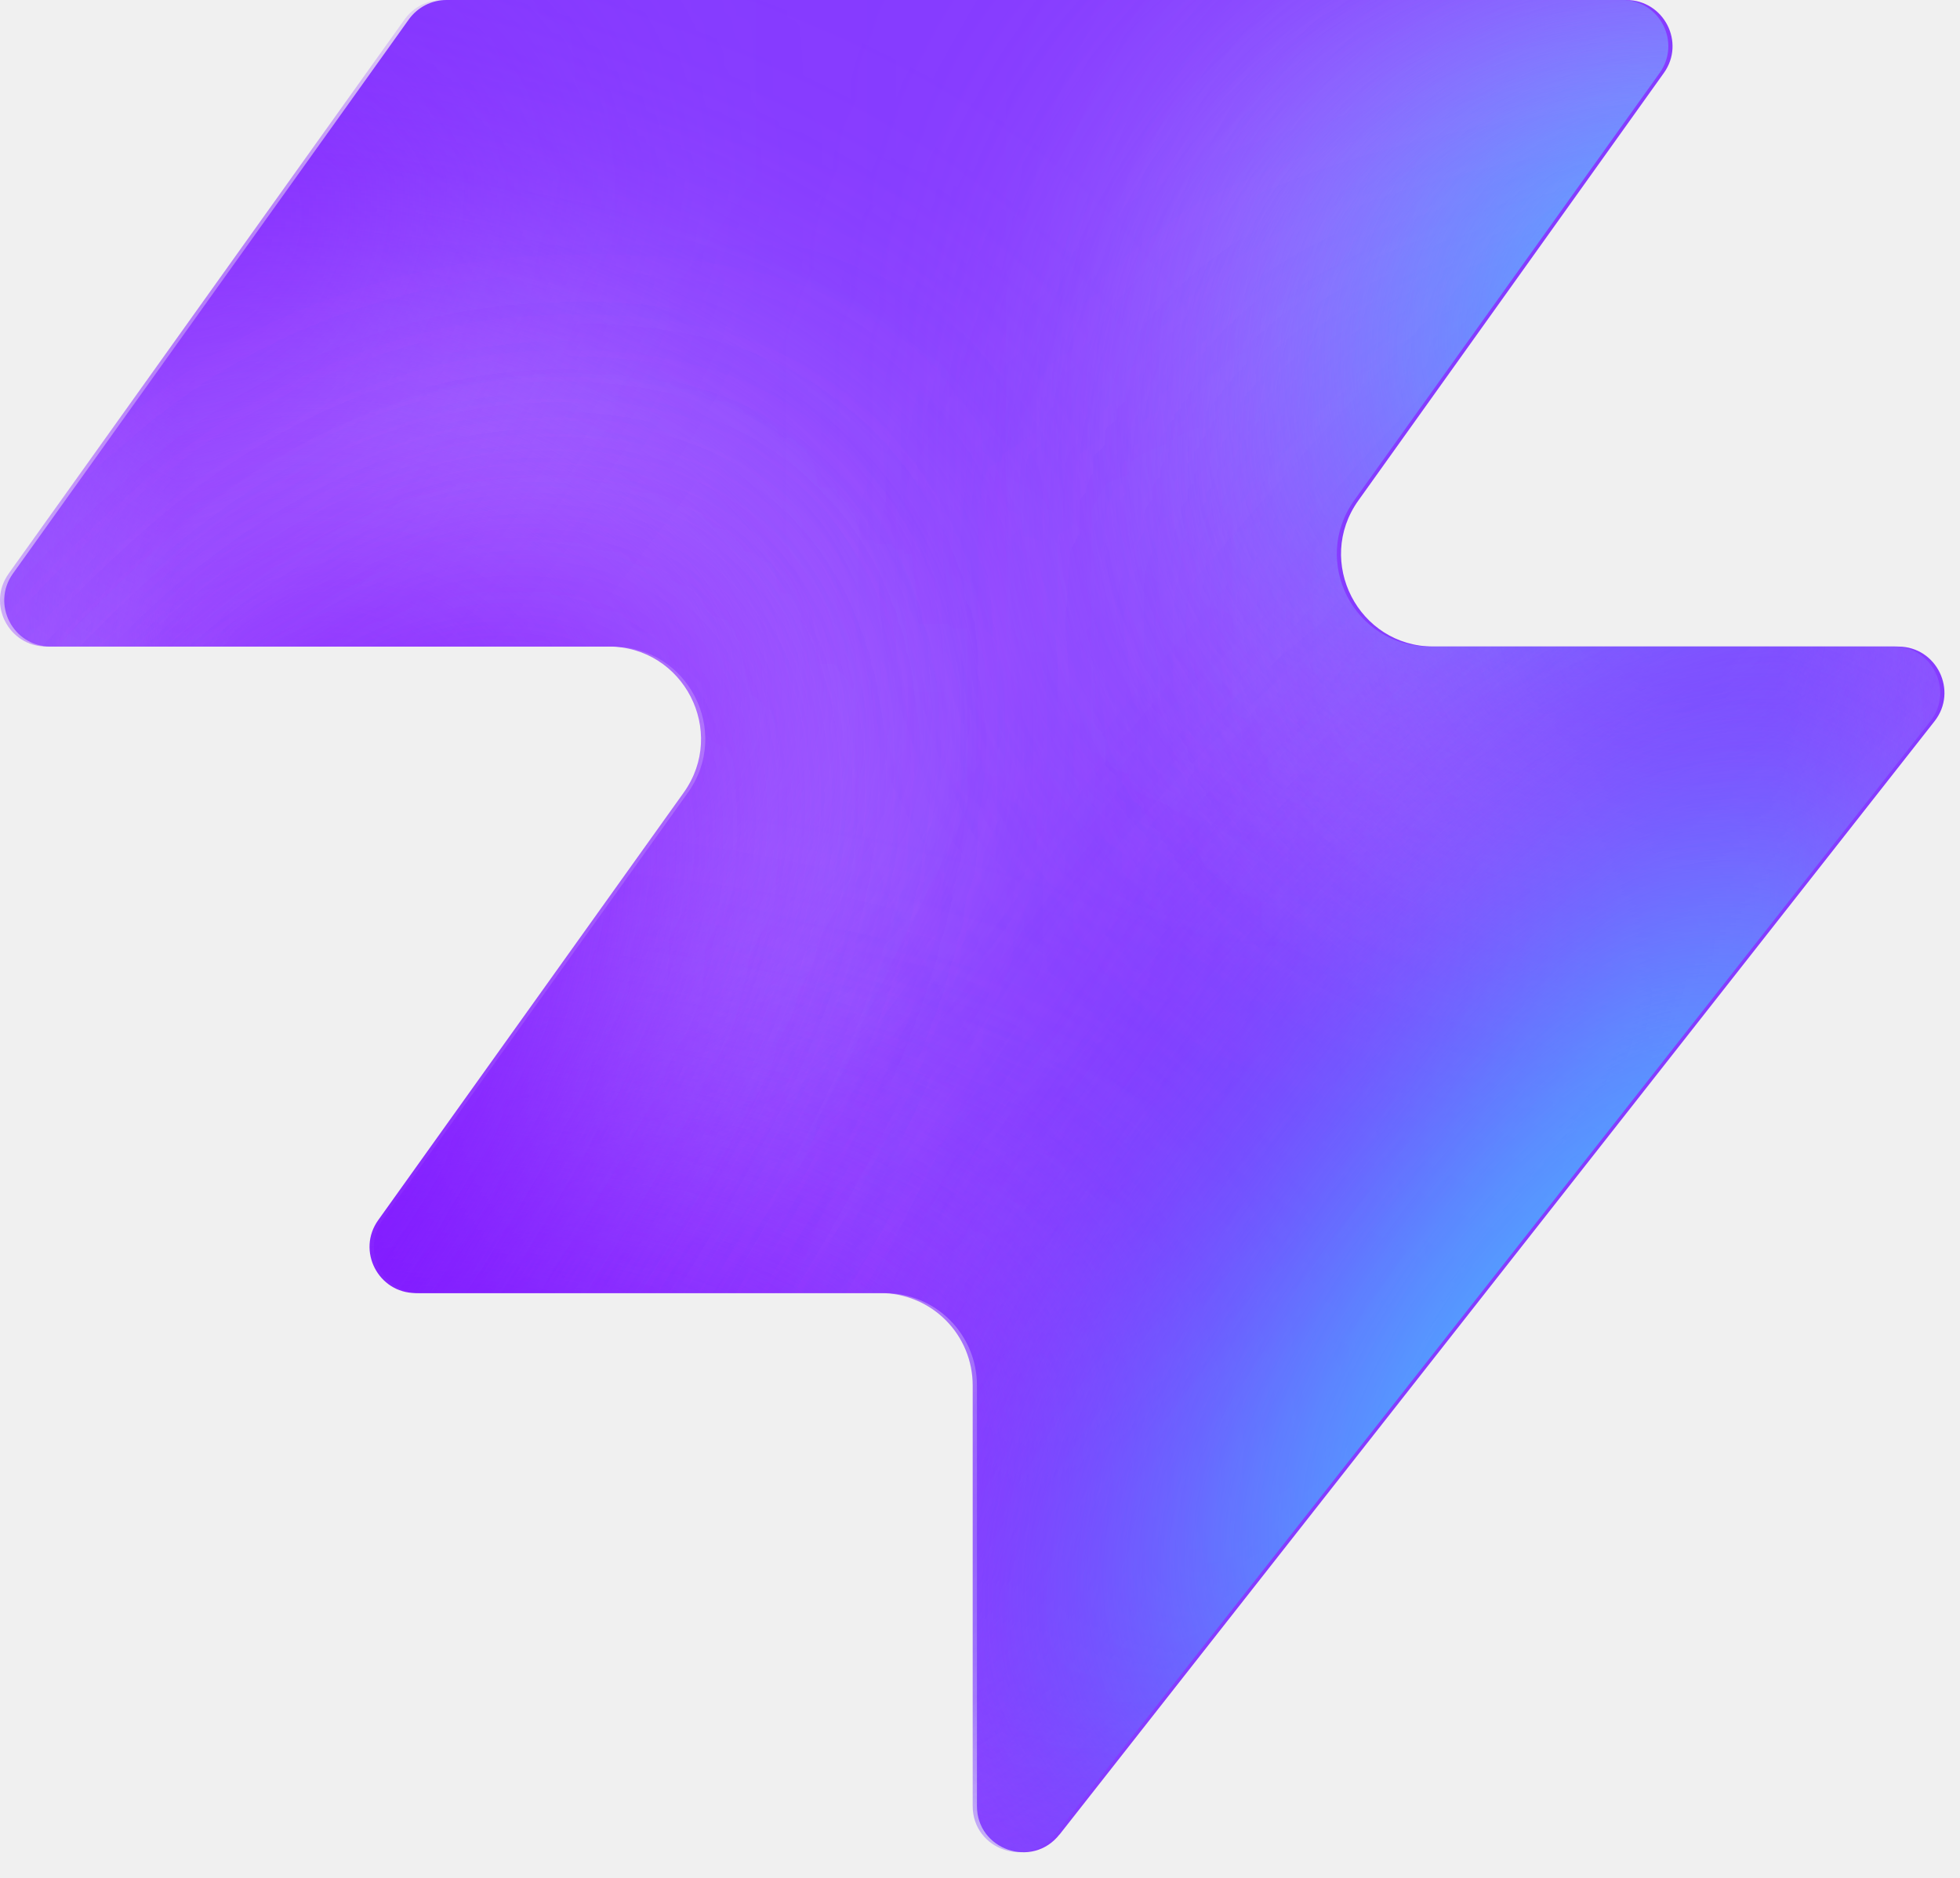
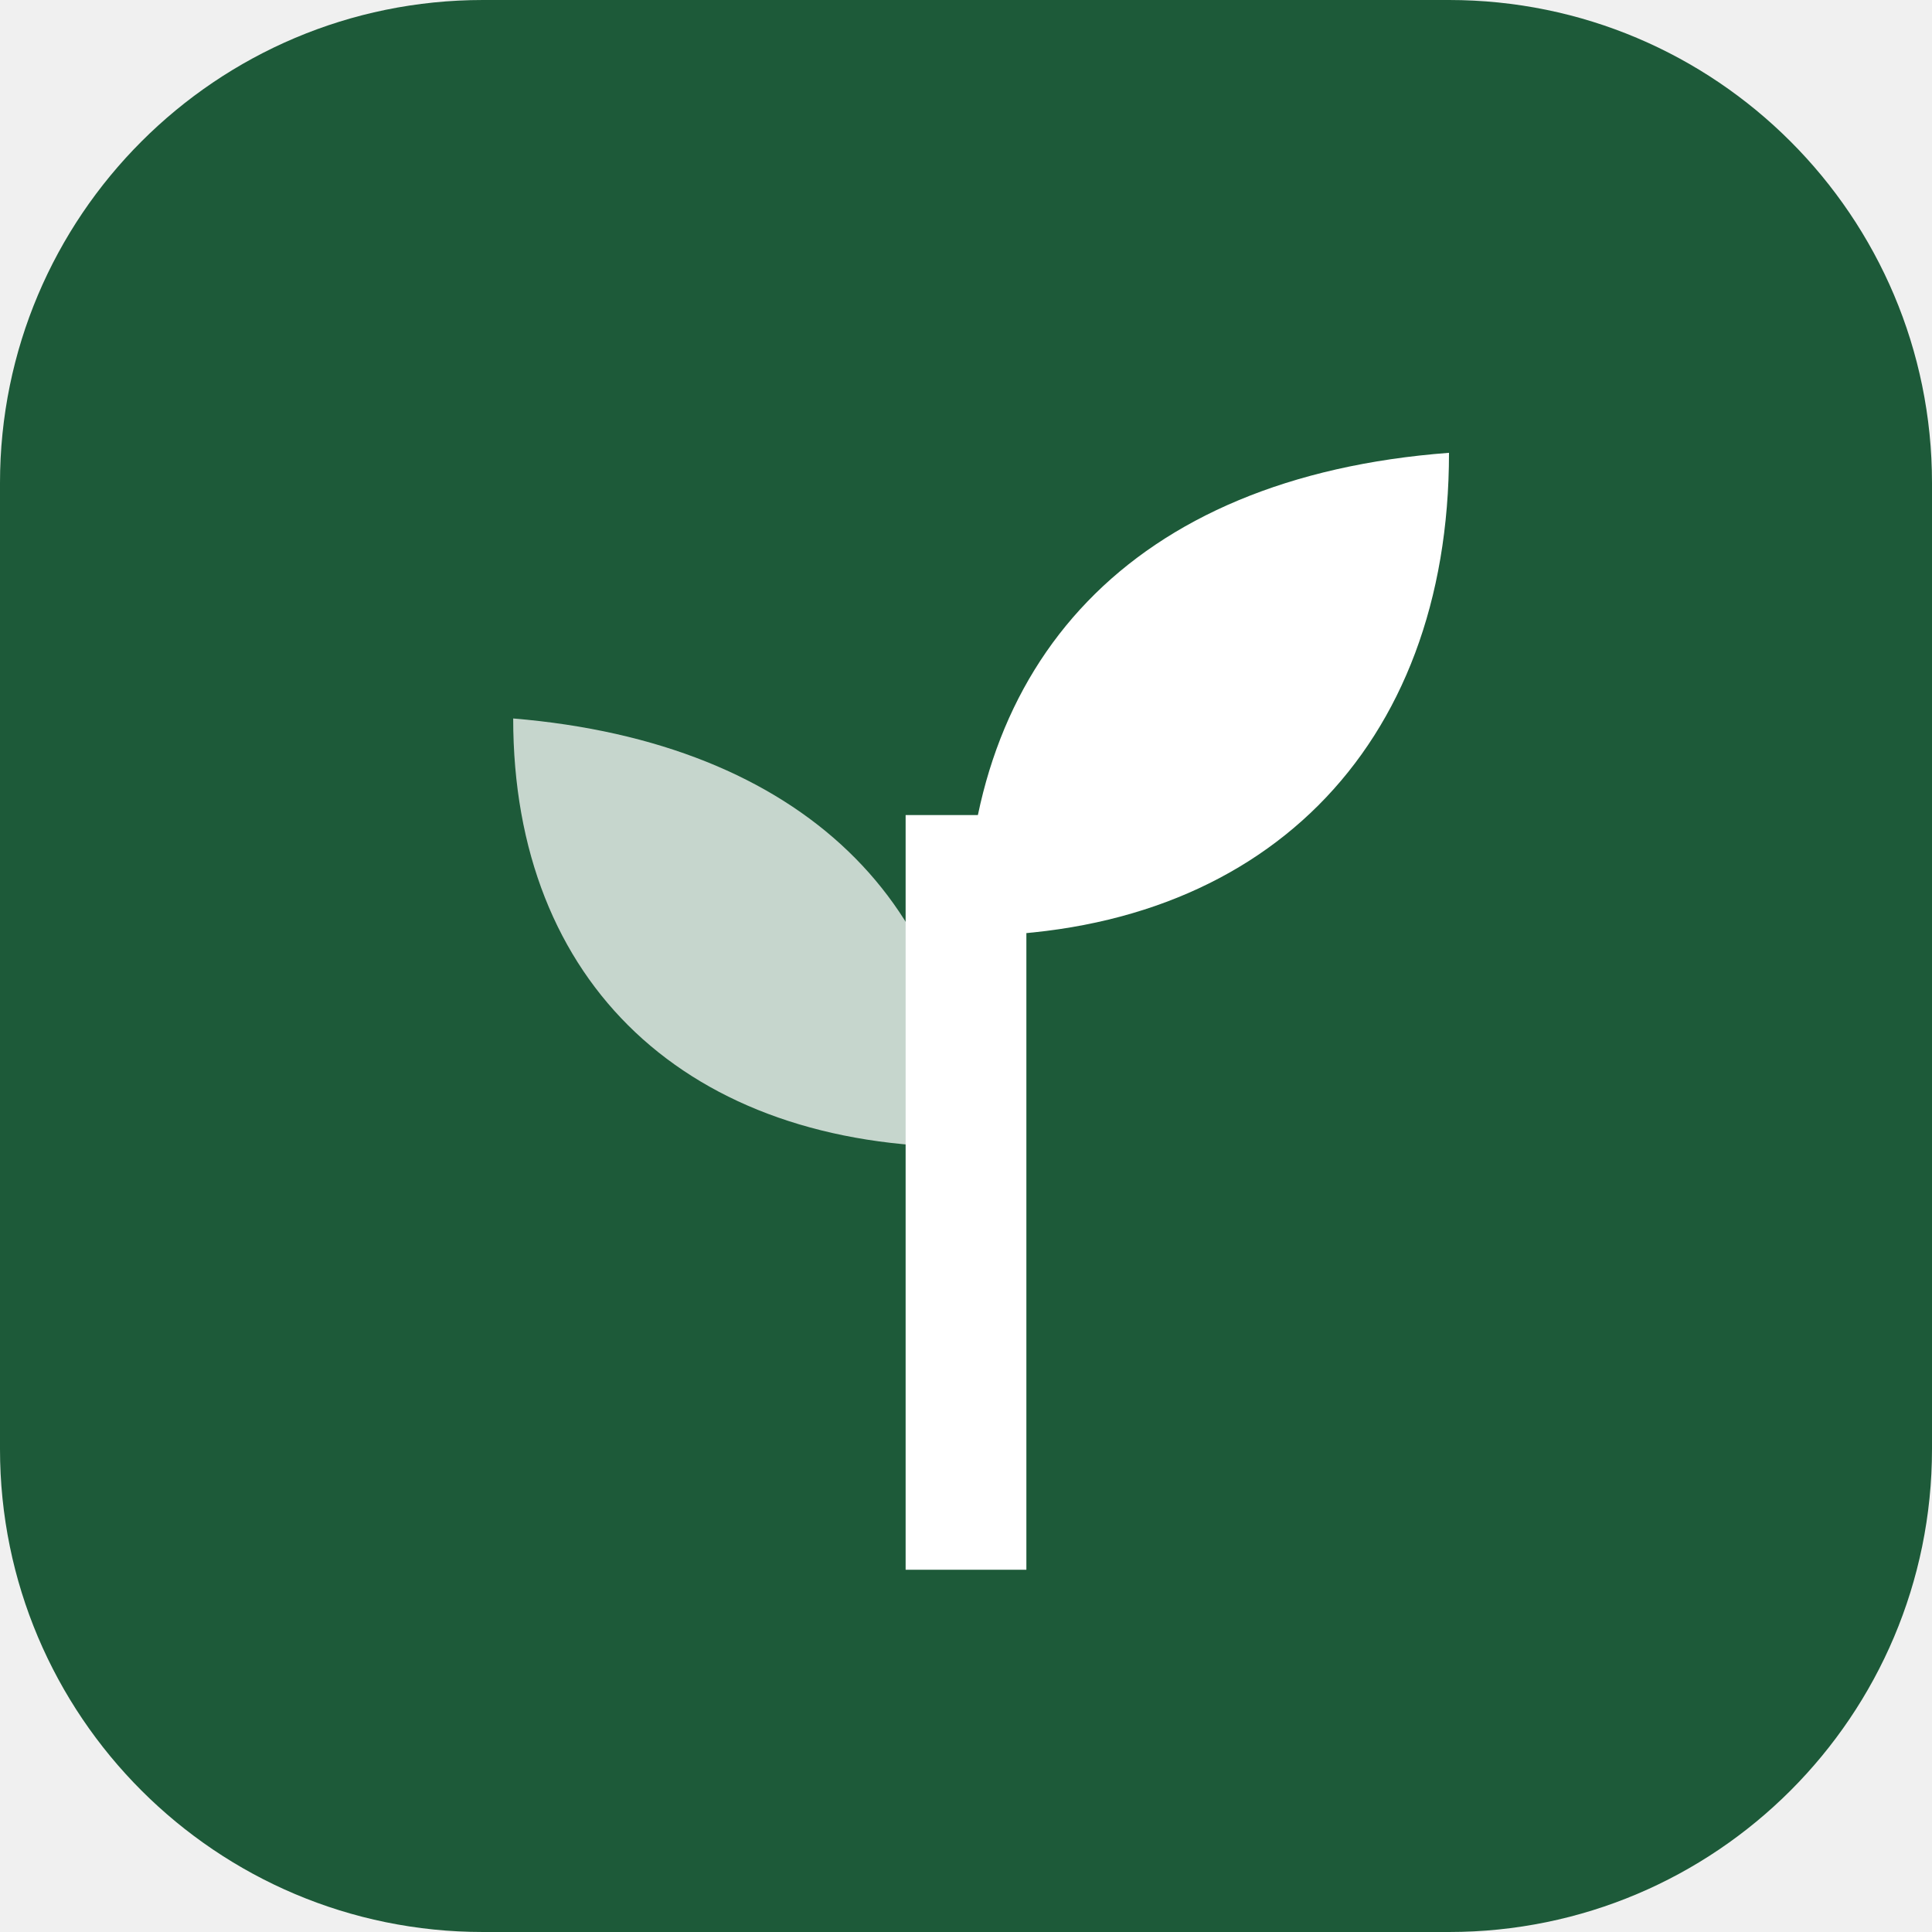
- <svg xmlns="http://www.w3.org/2000/svg" width="48" height="46" fill="none" viewBox="0 0 48 46">
-   <path fill="#863bff" d="M25.946 44.938c-.664.845-2.021.375-2.021-.698V33.937a2.26 2.26 0 0 0-2.262-2.262H10.287c-.92 0-1.456-1.04-.92-1.788l7.48-10.471c1.07-1.497 0-3.578-1.842-3.578H1.237c-.92 0-1.456-1.04-.92-1.788L10.013.474c.214-.297.556-.474.92-.474h28.894c.92 0 1.456 1.04.92 1.788l-7.48 10.471c-1.07 1.498 0 3.579 1.842 3.579h11.377c.943 0 1.473 1.088.89 1.83L25.947 44.94z" style="fill:#863bff;fill:color(display-p3 .525 .23 1);fill-opacity:1" />
-   <mask id="a" width="48" height="46" x="0" y="0" maskUnits="userSpaceOnUse" style="mask-type:alpha">
-     <path fill="#000" d="M25.842 44.938c-.664.844-2.021.375-2.021-.698V33.937a2.26 2.26 0 0 0-2.262-2.262H10.183c-.92 0-1.456-1.04-.92-1.788l7.48-10.471c1.07-1.498 0-3.579-1.842-3.579H1.133c-.92 0-1.456-1.04-.92-1.787L9.91.473c.214-.297.556-.474.92-.474h28.894c.92 0 1.456 1.04.92 1.788l-7.48 10.471c-1.07 1.498 0 3.578 1.842 3.578h11.377c.943 0 1.473 1.088.89 1.832L25.843 44.94z" style="fill:#000;fill-opacity:1" />
-   </mask>
-   <g mask="url(#a)">
-     <g filter="url(#b)">
-       <ellipse cx="5.508" cy="14.704" fill="#ede6ff" rx="5.508" ry="14.704" style="fill:#ede6ff;fill:color(display-p3 .927 .903 1);fill-opacity:1" transform="matrix(.00324 1 1 -.00324 -4.47 31.516)" />
-     </g>
-     <g filter="url(#c)">
-       <ellipse cx="10.399" cy="29.851" fill="#ede6ff" rx="10.399" ry="29.851" style="fill:#ede6ff;fill:color(display-p3 .927 .903 1);fill-opacity:1" transform="matrix(.00324 1 1 -.00324 -39.328 7.883)" />
-     </g>
-     <g filter="url(#d)">
-       <ellipse cx="5.508" cy="30.487" fill="#7e14ff" rx="5.508" ry="30.487" style="fill:#7e14ff;fill:color(display-p3 .492 .077 1);fill-opacity:1" transform="rotate(89.814 -25.913 -14.639)scale(1 -1)" />
-     </g>
-     <g filter="url(#e)">
-       <ellipse cx="5.508" cy="30.599" fill="#7e14ff" rx="5.508" ry="30.599" style="fill:#7e14ff;fill:color(display-p3 .492 .077 1);fill-opacity:1" transform="rotate(89.814 -32.644 -3.334)scale(1 -1)" />
-     </g>
-     <g filter="url(#f)">
-       <ellipse cx="5.508" cy="30.599" fill="#7e14ff" rx="5.508" ry="30.599" style="fill:#7e14ff;fill:color(display-p3 .492 .077 1);fill-opacity:1" transform="matrix(.00324 1 1 -.00324 -34.34 30.47)" />
-     </g>
-     <g filter="url(#g)">
-       <ellipse cx="14.072" cy="22.078" fill="#ede6ff" rx="14.072" ry="22.078" style="fill:#ede6ff;fill:color(display-p3 .927 .903 1);fill-opacity:1" transform="rotate(93.35 24.506 48.493)scale(-1 1)" />
-     </g>
-     <g filter="url(#h)">
-       <ellipse cx="3.47" cy="21.501" fill="#7e14ff" rx="3.47" ry="21.501" style="fill:#7e14ff;fill:color(display-p3 .492 .077 1);fill-opacity:1" transform="rotate(89.009 28.708 47.59)scale(-1 1)" />
-     </g>
-     <g filter="url(#i)">
-       <ellipse cx="3.47" cy="21.501" fill="#7e14ff" rx="3.47" ry="21.501" style="fill:#7e14ff;fill:color(display-p3 .492 .077 1);fill-opacity:1" transform="rotate(89.009 28.708 47.59)scale(-1 1)" />
-     </g>
-     <g filter="url(#j)">
-       <ellipse cx=".387" cy="8.972" fill="#7e14ff" rx="4.407" ry="29.108" style="fill:#7e14ff;fill:color(display-p3 .492 .077 1);fill-opacity:1" transform="rotate(39.51 .387 8.972)" />
-     </g>
-     <g filter="url(#k)">
-       <ellipse cx="47.523" cy="-6.092" fill="#7e14ff" rx="4.407" ry="29.108" style="fill:#7e14ff;fill:color(display-p3 .492 .077 1);fill-opacity:1" transform="rotate(37.892 47.523 -6.092)" />
-     </g>
-     <g filter="url(#l)">
-       <ellipse cx="41.412" cy="6.333" fill="#47bfff" rx="5.971" ry="9.665" style="fill:#47bfff;fill:color(display-p3 .28 .748 1);fill-opacity:1" transform="rotate(37.892 41.412 6.333)" />
-     </g>
-     <g filter="url(#m)">
-       <ellipse cx="-1.879" cy="38.332" fill="#7e14ff" rx="4.407" ry="29.108" style="fill:#7e14ff;fill:color(display-p3 .492 .077 1);fill-opacity:1" transform="rotate(37.892 -1.88 38.332)" />
-     </g>
-     <g filter="url(#n)">
-       <ellipse cx="-1.879" cy="38.332" fill="#7e14ff" rx="4.407" ry="29.108" style="fill:#7e14ff;fill:color(display-p3 .492 .077 1);fill-opacity:1" transform="rotate(37.892 -1.88 38.332)" />
-     </g>
-     <g filter="url(#o)">
-       <ellipse cx="35.651" cy="29.907" fill="#7e14ff" rx="4.407" ry="29.108" style="fill:#7e14ff;fill:color(display-p3 .492 .077 1);fill-opacity:1" transform="rotate(37.892 35.651 29.907)" />
-     </g>
-     <g filter="url(#p)">
-       <ellipse cx="38.418" cy="32.4" fill="#47bfff" rx="5.971" ry="15.297" style="fill:#47bfff;fill:color(display-p3 .28 .748 1);fill-opacity:1" transform="rotate(37.892 38.418 32.4)" />
-     </g>
+ <svg xmlns="http://www.w3.org/2000/svg" viewBox="0 0 32 32">
+   <rect width="32" height="32" rx="8" fill="#1d5a39" />
+   <g fill="#fff">
+     <path d="M15 26V13.5h2V26z" />
+     <path d="M16 15.5c0-4.5 2.7-7.6 8-8 0 4.9-3.1 8-8 8Z" />
+     <path d="M16 19c0-4-2.7-6.7-7.5-7.1 0 4.4 2.9 7.1 7.5 7.1Z" opacity=".75" />
  </g>
-   <defs>
-     <filter id="b" width="60.045" height="41.654" x="-19.77" y="16.149" color-interpolation-filters="sRGB" filterUnits="userSpaceOnUse">
-       <feFlood flood-opacity="0" result="BackgroundImageFix" />
-       <feBlend in="SourceGraphic" in2="BackgroundImageFix" result="shape" />
-       <feGaussianBlur result="effect1_foregroundBlur_2002_17158" stdDeviation="7.659" />
-     </filter>
-     <filter id="c" width="90.34" height="51.437" x="-54.613" y="-7.533" color-interpolation-filters="sRGB" filterUnits="userSpaceOnUse">
-       <feFlood flood-opacity="0" result="BackgroundImageFix" />
-       <feBlend in="SourceGraphic" in2="BackgroundImageFix" result="shape" />
-       <feGaussianBlur result="effect1_foregroundBlur_2002_17158" stdDeviation="7.659" />
-     </filter>
-     <filter id="d" width="79.355" height="29.4" x="-49.64" y="2.03" color-interpolation-filters="sRGB" filterUnits="userSpaceOnUse">
-       <feFlood flood-opacity="0" result="BackgroundImageFix" />
-       <feBlend in="SourceGraphic" in2="BackgroundImageFix" result="shape" />
-       <feGaussianBlur result="effect1_foregroundBlur_2002_17158" stdDeviation="4.596" />
-     </filter>
-     <filter id="e" width="79.579" height="29.4" x="-45.045" y="20.029" color-interpolation-filters="sRGB" filterUnits="userSpaceOnUse">
-       <feFlood flood-opacity="0" result="BackgroundImageFix" />
-       <feBlend in="SourceGraphic" in2="BackgroundImageFix" result="shape" />
-       <feGaussianBlur result="effect1_foregroundBlur_2002_17158" stdDeviation="4.596" />
-     </filter>
-     <filter id="f" width="79.579" height="29.4" x="-43.513" y="21.178" color-interpolation-filters="sRGB" filterUnits="userSpaceOnUse">
-       <feFlood flood-opacity="0" result="BackgroundImageFix" />
-       <feBlend in="SourceGraphic" in2="BackgroundImageFix" result="shape" />
-       <feGaussianBlur result="effect1_foregroundBlur_2002_17158" stdDeviation="4.596" />
-     </filter>
-     <filter id="g" width="74.749" height="58.852" x="15.756" y="-17.901" color-interpolation-filters="sRGB" filterUnits="userSpaceOnUse">
-       <feFlood flood-opacity="0" result="BackgroundImageFix" />
-       <feBlend in="SourceGraphic" in2="BackgroundImageFix" result="shape" />
-       <feGaussianBlur result="effect1_foregroundBlur_2002_17158" stdDeviation="7.659" />
-     </filter>
-     <filter id="h" width="61.377" height="25.362" x="23.548" y="2.284" color-interpolation-filters="sRGB" filterUnits="userSpaceOnUse">
-       <feFlood flood-opacity="0" result="BackgroundImageFix" />
-       <feBlend in="SourceGraphic" in2="BackgroundImageFix" result="shape" />
-       <feGaussianBlur result="effect1_foregroundBlur_2002_17158" stdDeviation="4.596" />
-     </filter>
-     <filter id="i" width="61.377" height="25.362" x="23.548" y="2.284" color-interpolation-filters="sRGB" filterUnits="userSpaceOnUse">
-       <feFlood flood-opacity="0" result="BackgroundImageFix" />
-       <feBlend in="SourceGraphic" in2="BackgroundImageFix" result="shape" />
-       <feGaussianBlur result="effect1_foregroundBlur_2002_17158" stdDeviation="4.596" />
-     </filter>
-     <filter id="j" width="56.045" height="63.649" x="-27.636" y="-22.853" color-interpolation-filters="sRGB" filterUnits="userSpaceOnUse">
-       <feFlood flood-opacity="0" result="BackgroundImageFix" />
-       <feBlend in="SourceGraphic" in2="BackgroundImageFix" result="shape" />
-       <feGaussianBlur result="effect1_foregroundBlur_2002_17158" stdDeviation="4.596" />
-     </filter>
-     <filter id="k" width="54.814" height="64.646" x="20.116" y="-38.415" color-interpolation-filters="sRGB" filterUnits="userSpaceOnUse">
-       <feFlood flood-opacity="0" result="BackgroundImageFix" />
-       <feBlend in="SourceGraphic" in2="BackgroundImageFix" result="shape" />
-       <feGaussianBlur result="effect1_foregroundBlur_2002_17158" stdDeviation="4.596" />
-     </filter>
-     <filter id="l" width="33.541" height="35.313" x="24.641" y="-11.323" color-interpolation-filters="sRGB" filterUnits="userSpaceOnUse">
-       <feFlood flood-opacity="0" result="BackgroundImageFix" />
-       <feBlend in="SourceGraphic" in2="BackgroundImageFix" result="shape" />
-       <feGaussianBlur result="effect1_foregroundBlur_2002_17158" stdDeviation="4.596" />
-     </filter>
-     <filter id="m" width="54.814" height="64.646" x="-29.286" y="6.009" color-interpolation-filters="sRGB" filterUnits="userSpaceOnUse">
-       <feFlood flood-opacity="0" result="BackgroundImageFix" />
-       <feBlend in="SourceGraphic" in2="BackgroundImageFix" result="shape" />
-       <feGaussianBlur result="effect1_foregroundBlur_2002_17158" stdDeviation="4.596" />
-     </filter>
-     <filter id="n" width="54.814" height="64.646" x="-29.286" y="6.009" color-interpolation-filters="sRGB" filterUnits="userSpaceOnUse">
-       <feFlood flood-opacity="0" result="BackgroundImageFix" />
-       <feBlend in="SourceGraphic" in2="BackgroundImageFix" result="shape" />
-       <feGaussianBlur result="effect1_foregroundBlur_2002_17158" stdDeviation="4.596" />
-     </filter>
-     <filter id="o" width="54.814" height="64.646" x="8.244" y="-2.416" color-interpolation-filters="sRGB" filterUnits="userSpaceOnUse">
-       <feFlood flood-opacity="0" result="BackgroundImageFix" />
-       <feBlend in="SourceGraphic" in2="BackgroundImageFix" result="shape" />
-       <feGaussianBlur result="effect1_foregroundBlur_2002_17158" stdDeviation="4.596" />
-     </filter>
-     <filter id="p" width="39.409" height="43.623" x="18.713" y="10.588" color-interpolation-filters="sRGB" filterUnits="userSpaceOnUse">
-       <feFlood flood-opacity="0" result="BackgroundImageFix" />
-       <feBlend in="SourceGraphic" in2="BackgroundImageFix" result="shape" />
-       <feGaussianBlur result="effect1_foregroundBlur_2002_17158" stdDeviation="4.596" />
-     </filter>
-   </defs>
</svg>
